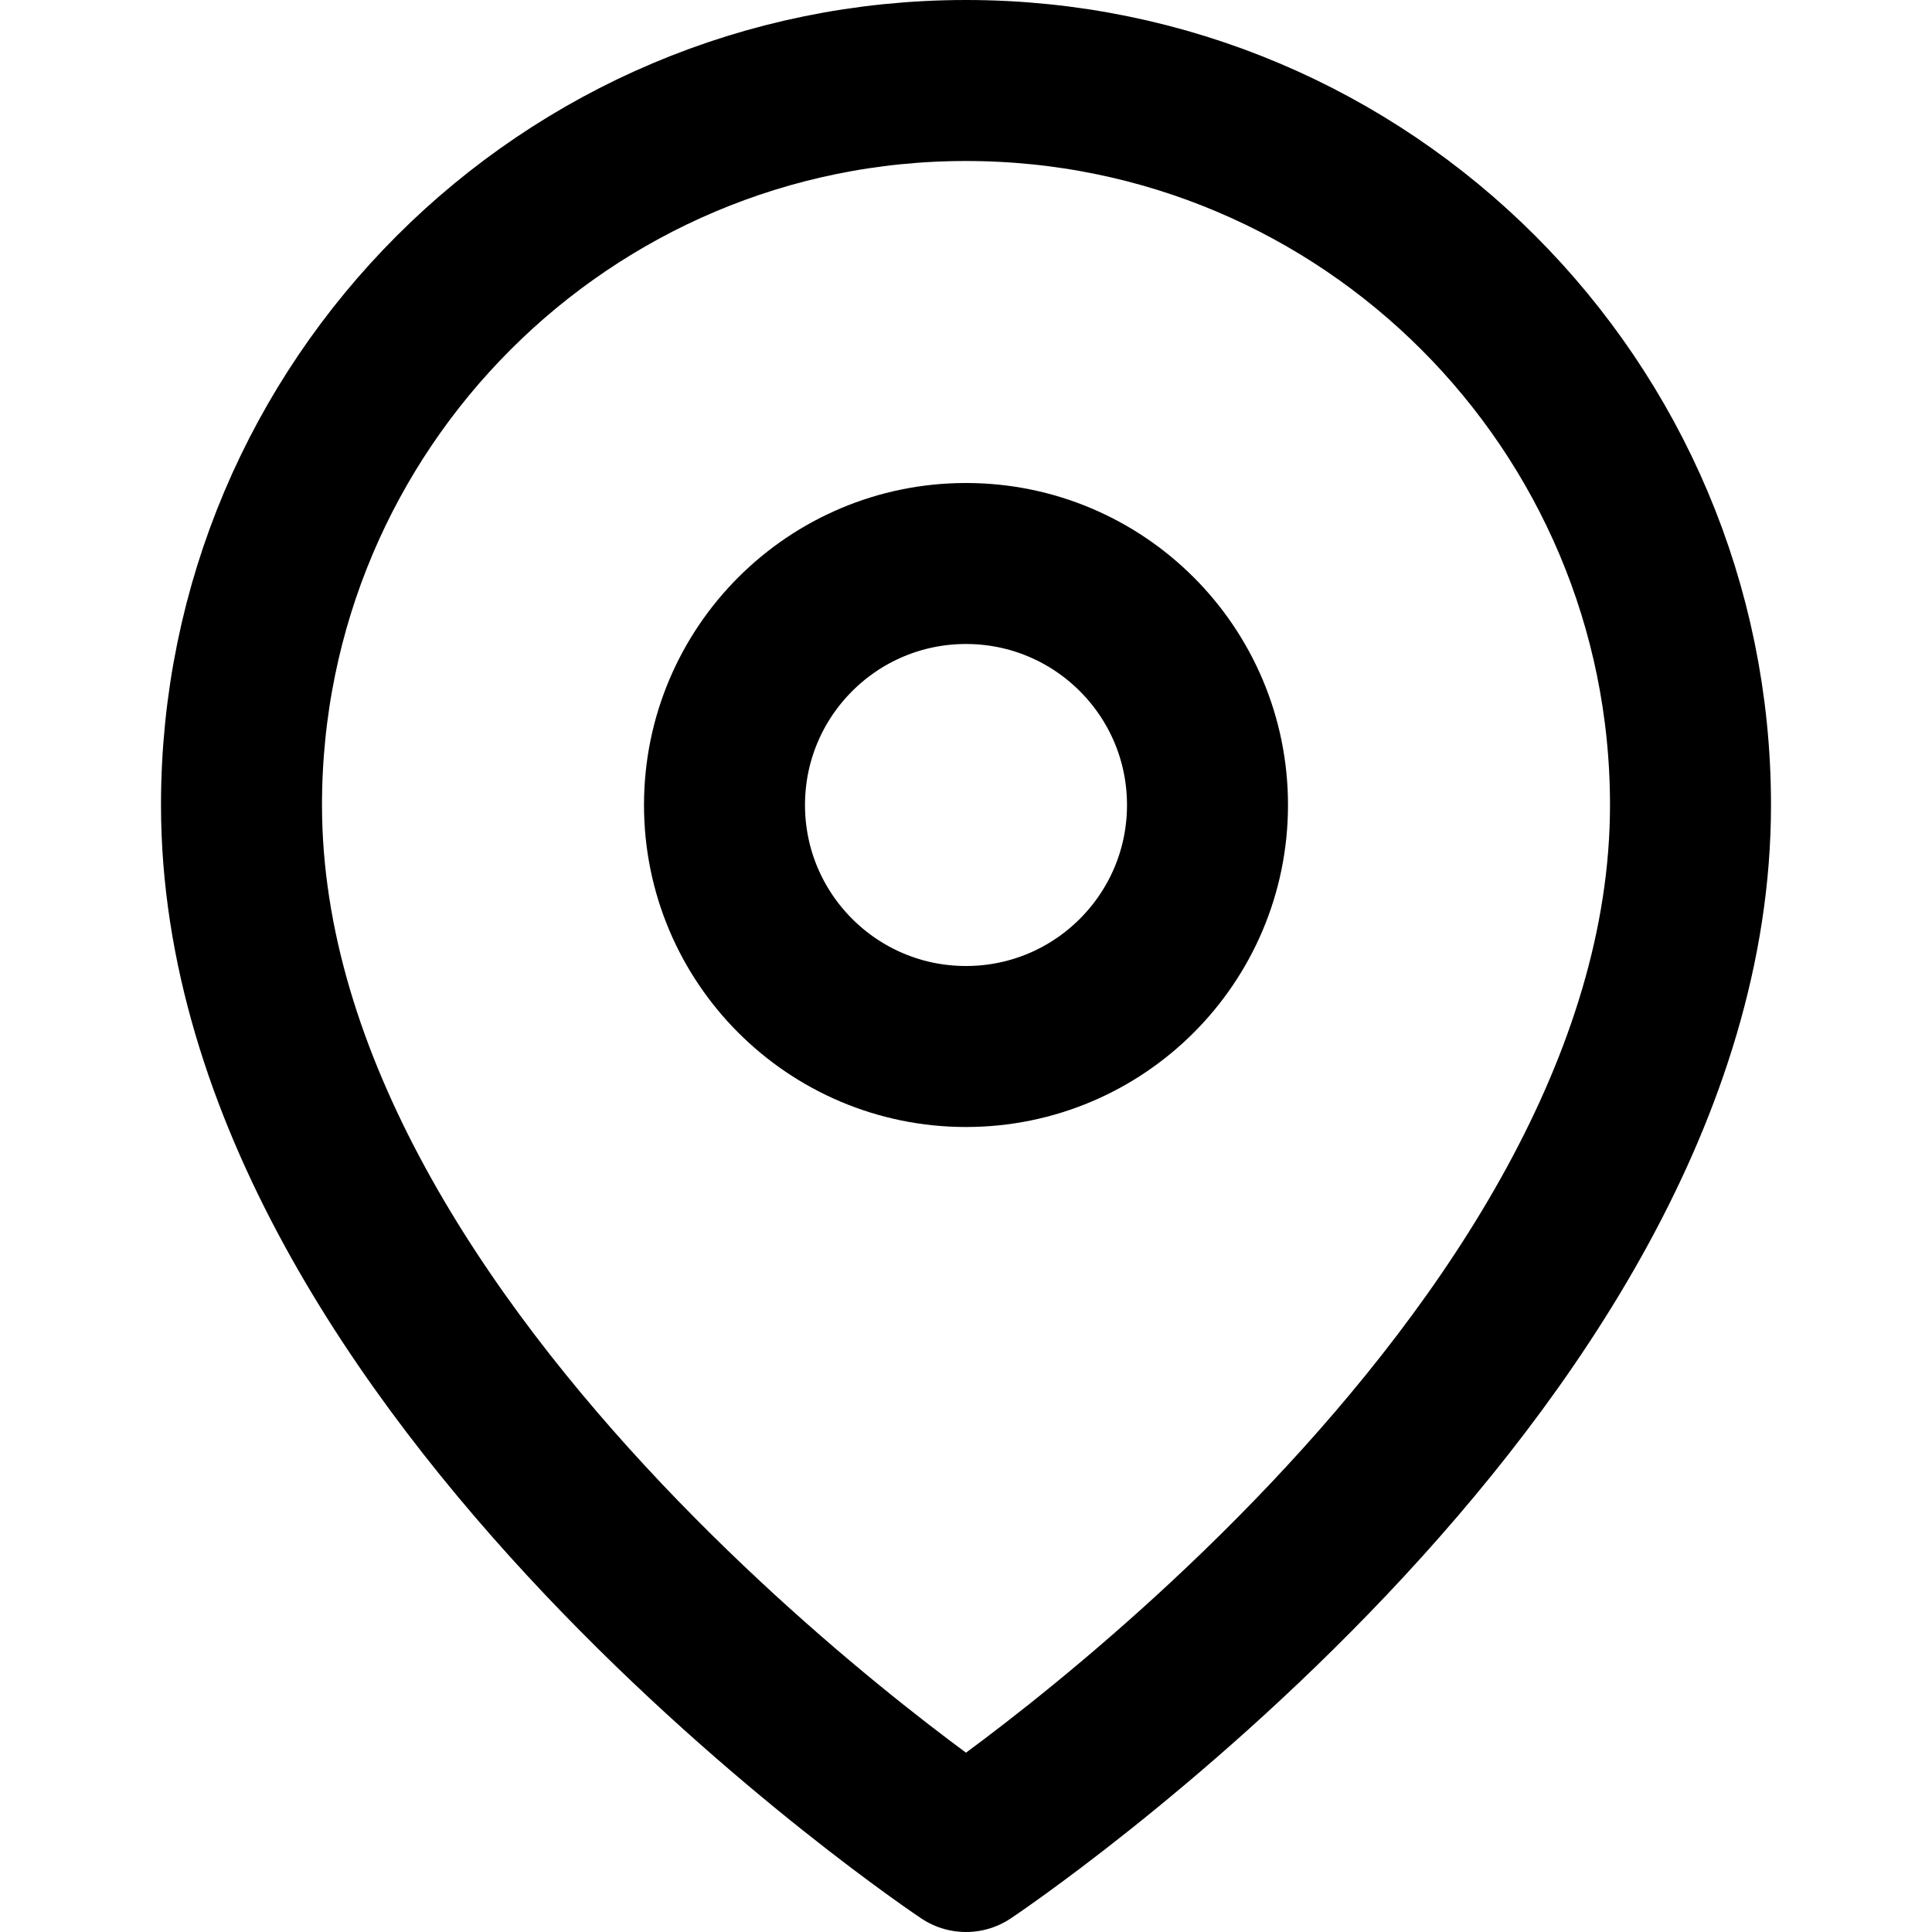
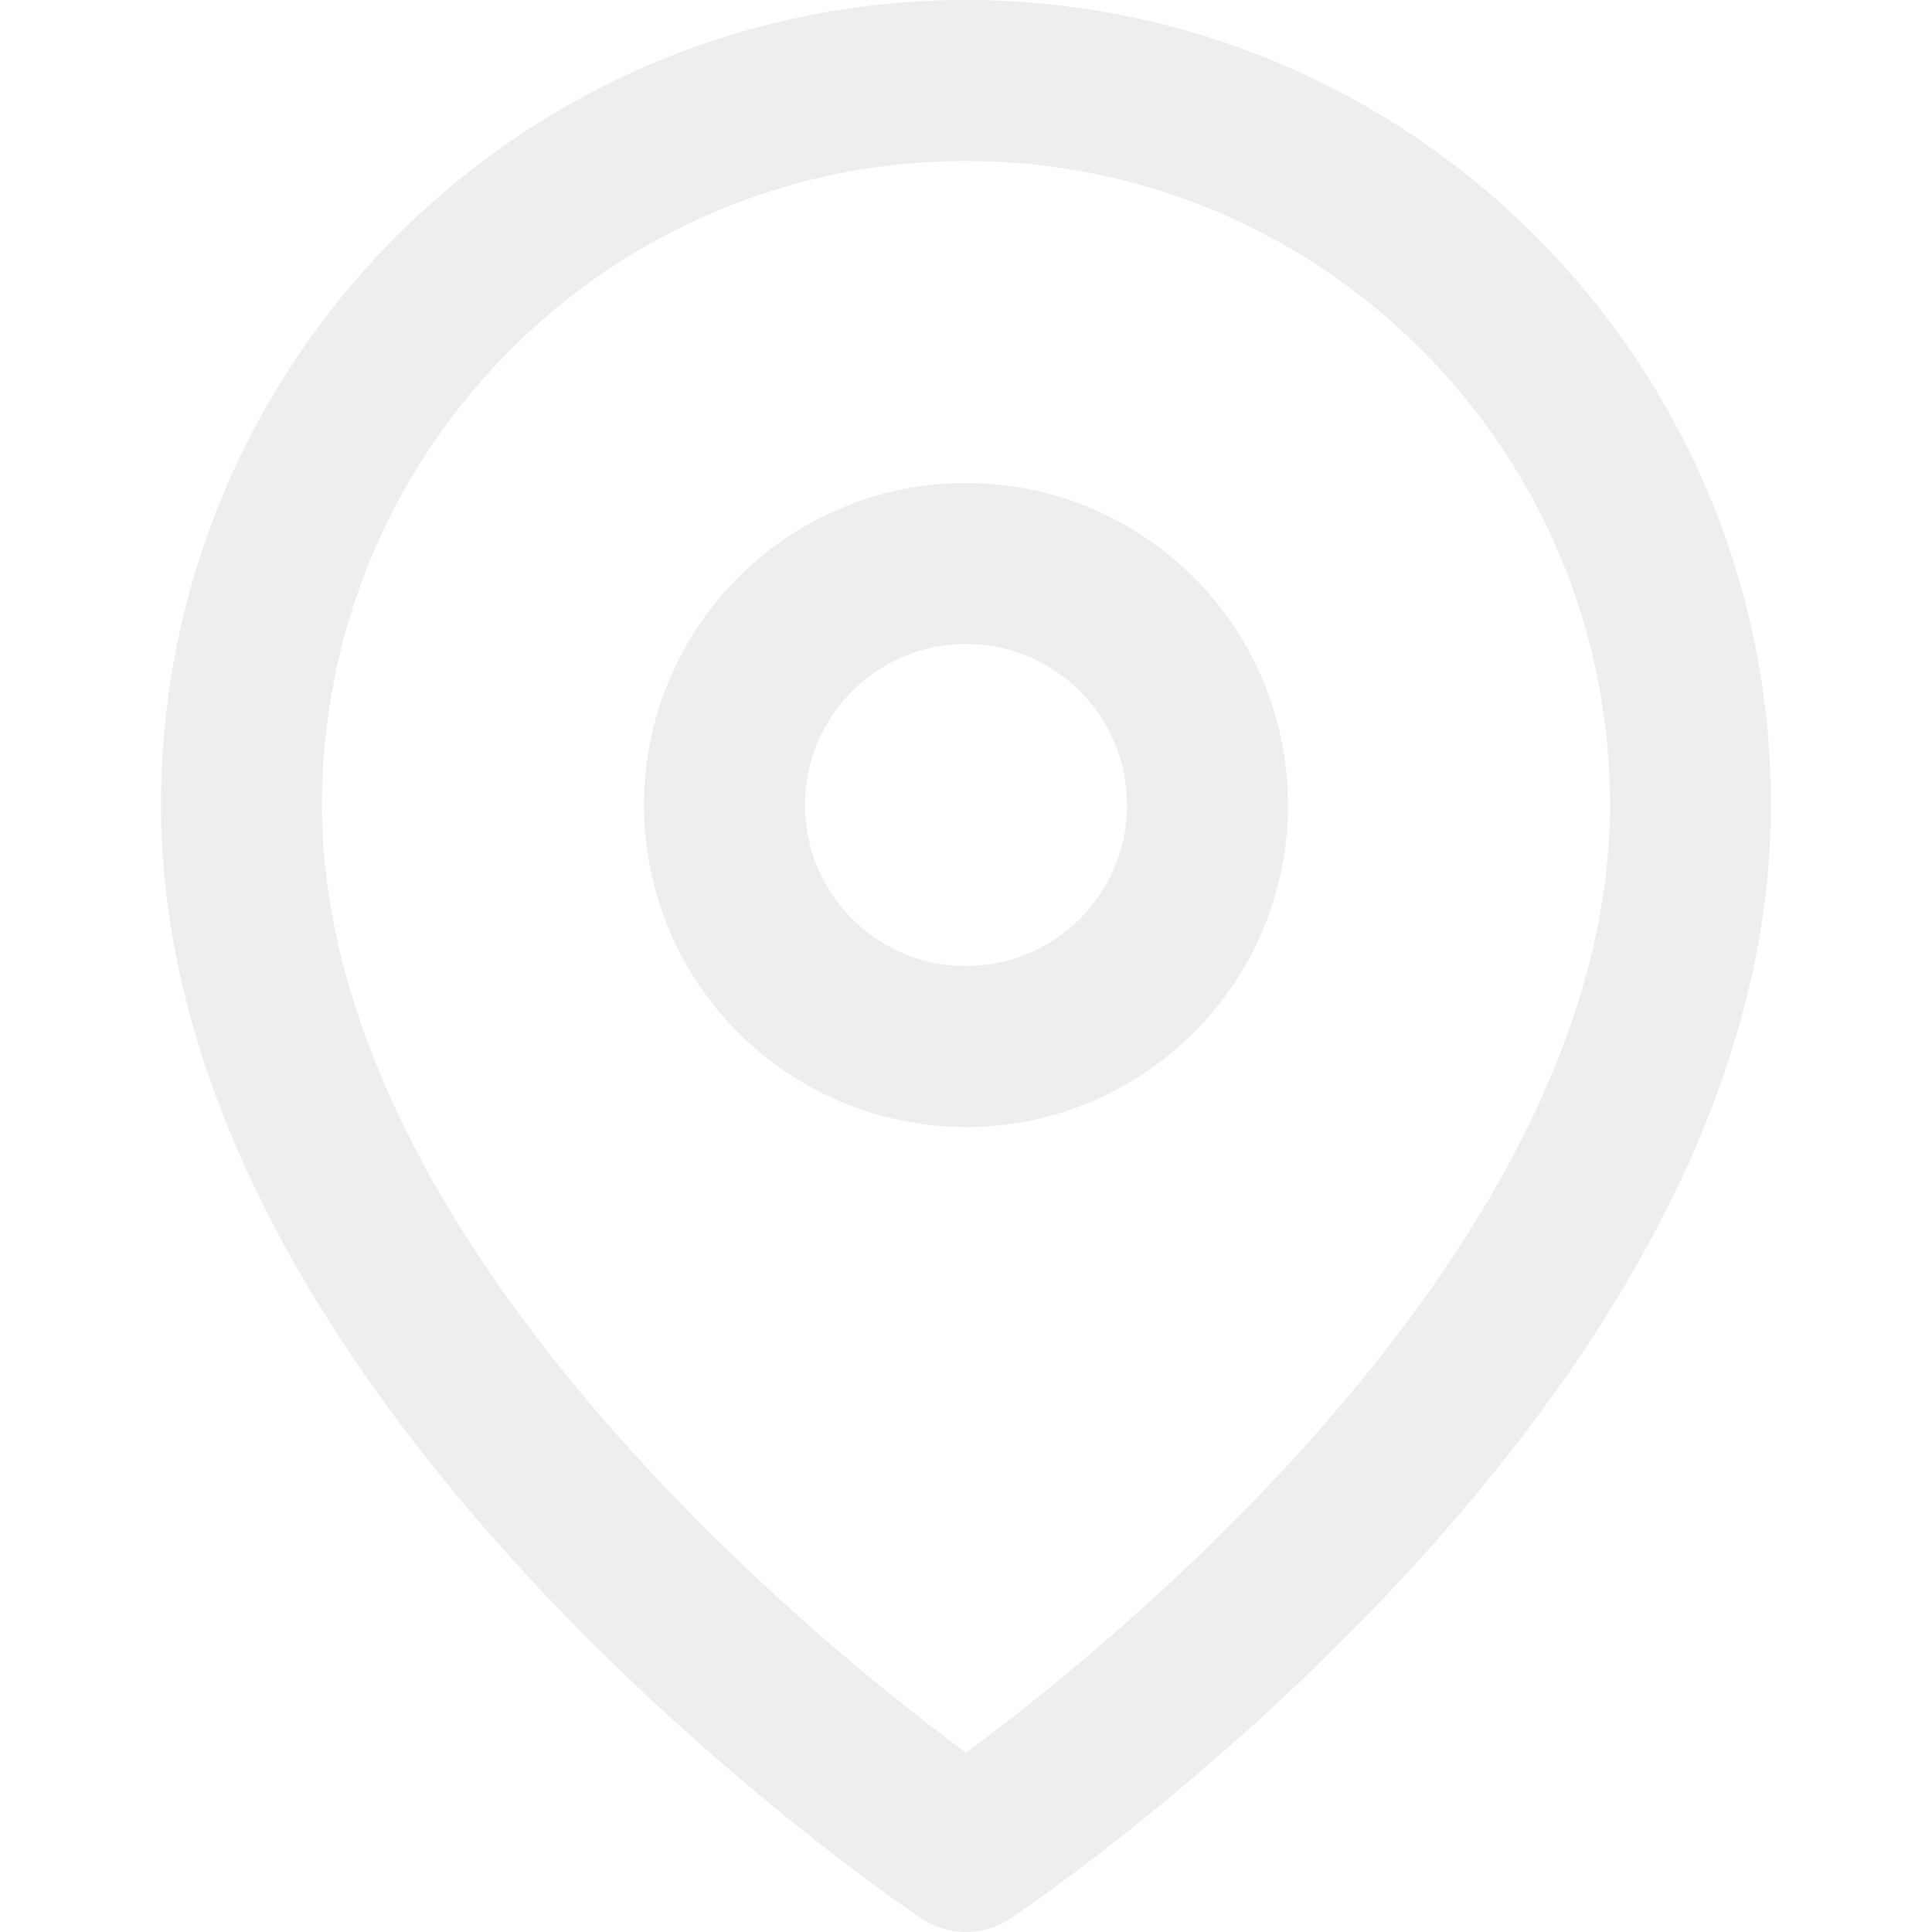
- <svg xmlns="http://www.w3.org/2000/svg" width="24" height="24" viewBox="0 0 24 24" fill="none" stroke="currentColor" stroke-width="2" stroke-linecap="round" stroke-linejoin="round" class="feather feather-map-pin">
+ <svg xmlns="http://www.w3.org/2000/svg" width="24" height="24" viewBox="0 0 24 24" fill="none" stroke="#eee" stroke-width="2" stroke-linecap="round" stroke-linejoin="round" class="feather feather-map-pin">
  <path d="M21 10c0 7-9 13-9 13s-9-6-9-13a9 9 0 0 1 18 0z" />
  <circle cx="12" cy="10" r="3" />
</svg>
